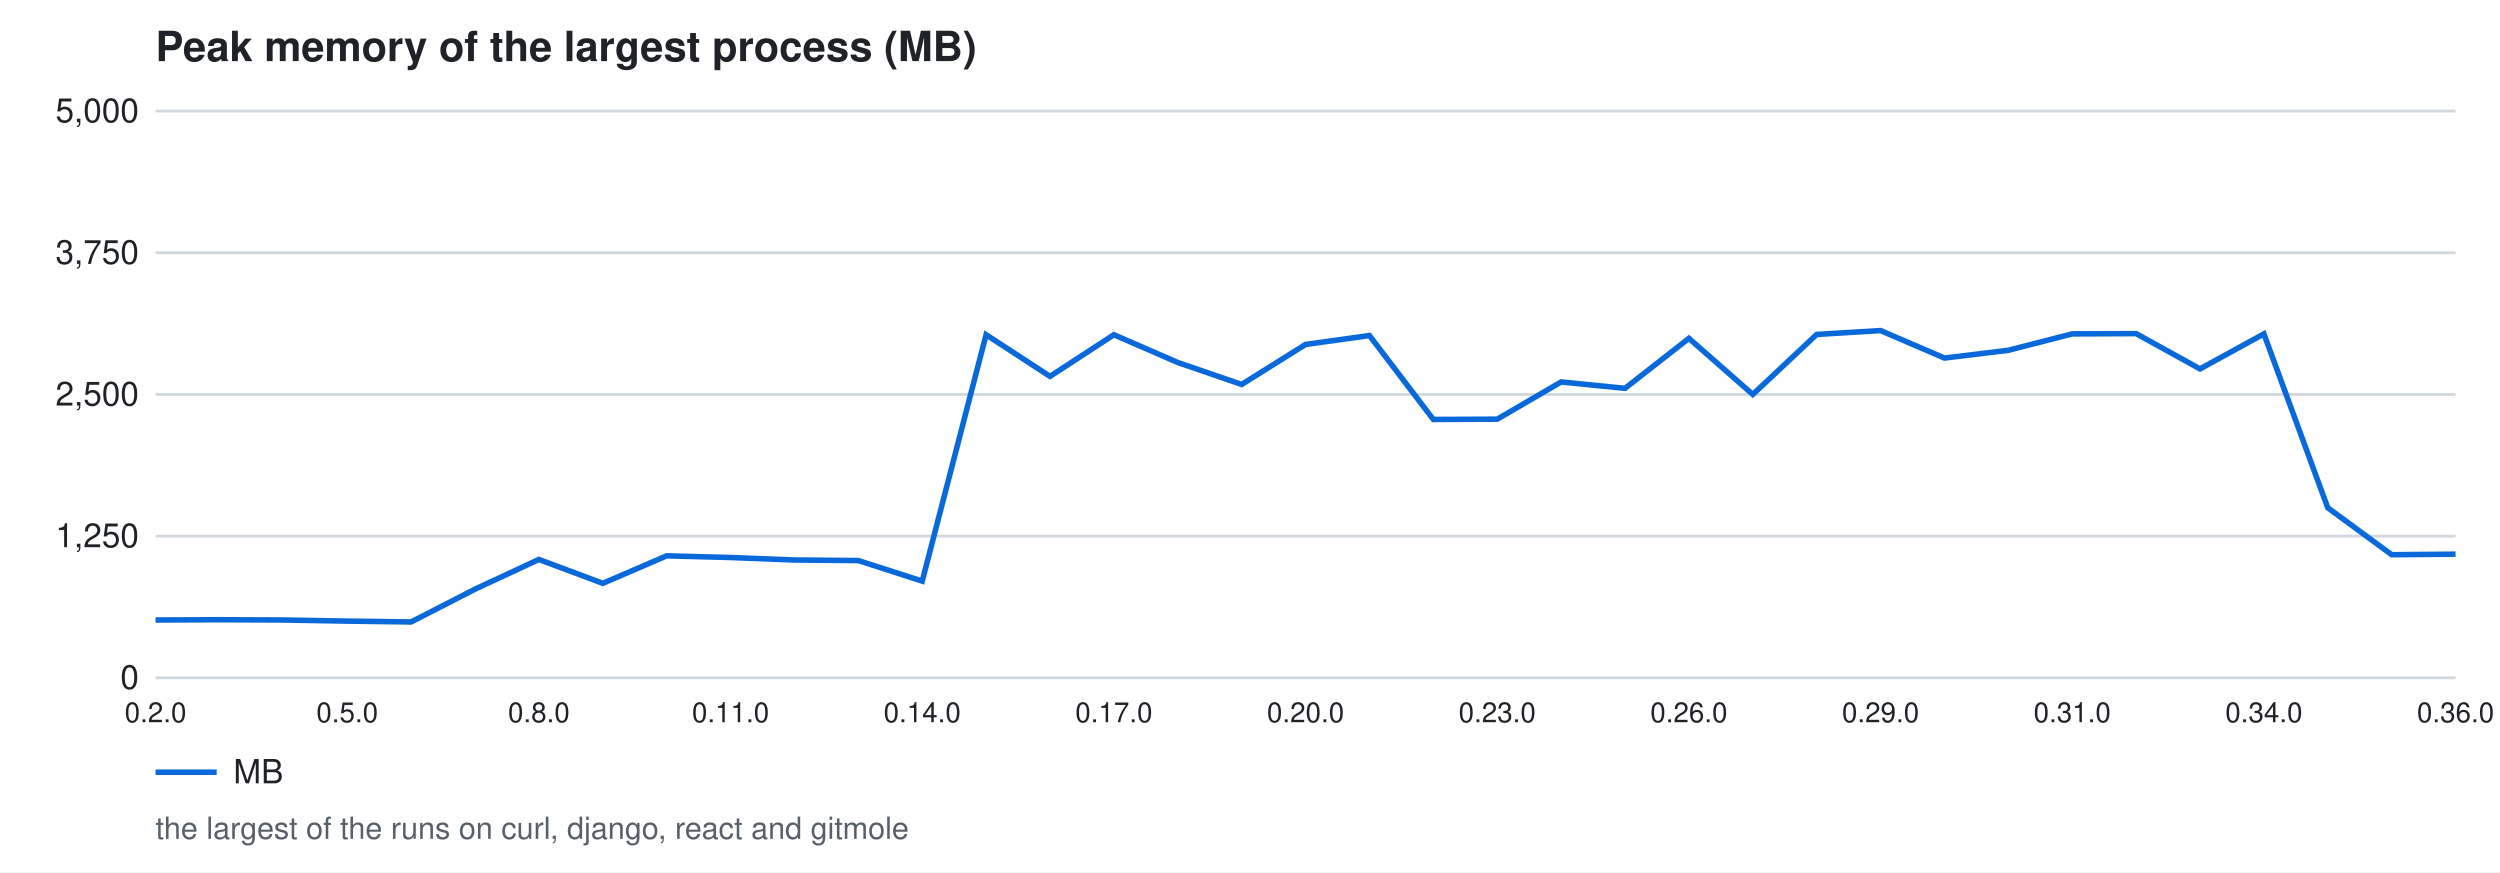
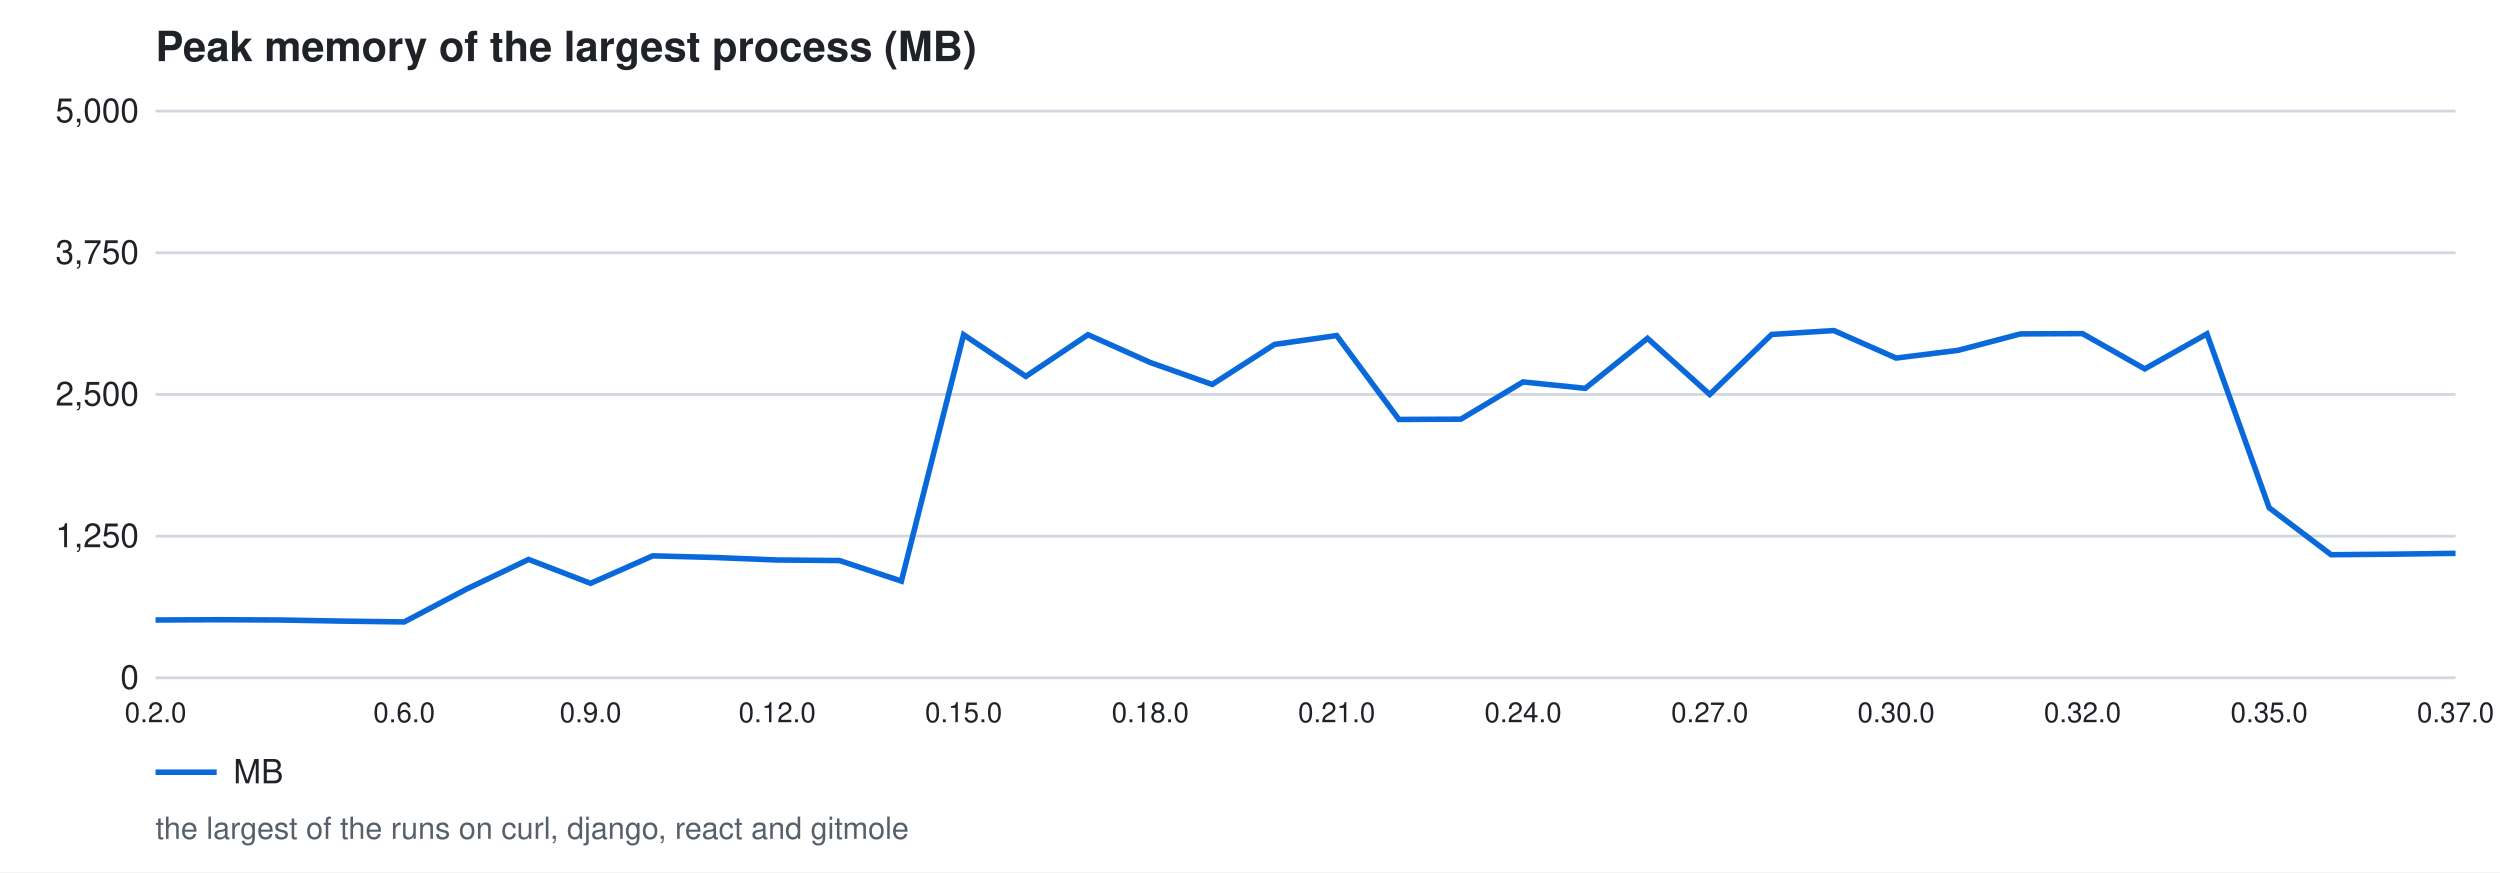
<svg xmlns="http://www.w3.org/2000/svg" width="900" height="314" viewBox="0 0 900 314" font-family="-apple-system,Segoe UI,Helvetica,Arial,sans-serif" font-size="12">
  <rect width="900" height="314" fill="#ffffff" />
  <text x="56" y="22" font-size="15" font-weight="600" fill="#1f2328">Peak memory of the largest process (MB)</text>
  <line x1="56" y1="244.0" x2="884" y2="244.0" stroke="#d0d7de" stroke-width="1" />
  <text x="50" y="248.0" text-anchor="end" fill="#1f2328">0</text>
  <line x1="56" y1="193.0" x2="884" y2="193.0" stroke="#d0d7de" stroke-width="1" />
  <text x="50" y="197.0" text-anchor="end" fill="#1f2328">1,250</text>
  <line x1="56" y1="142.0" x2="884" y2="142.0" stroke="#d0d7de" stroke-width="1" />
  <text x="50" y="146.0" text-anchor="end" fill="#1f2328">2,500</text>
  <line x1="56" y1="91.0" x2="884" y2="91.0" stroke="#d0d7de" stroke-width="1" />
  <text x="50" y="95.0" text-anchor="end" fill="#1f2328">3,750</text>
  <line x1="56" y1="40.0" x2="884" y2="40.0" stroke="#d0d7de" stroke-width="1" />
  <text x="50" y="44.0" text-anchor="end" fill="#1f2328">5,000</text>
  <text x="56.0" y="260" text-anchor="middle" fill="#1f2328" font-size="10">0.2.0</text>
-   <text x="125.0" y="260" text-anchor="middle" fill="#1f2328" font-size="10">0.5.0</text>
-   <text x="194.0" y="260" text-anchor="middle" fill="#1f2328" font-size="10">0.8.0</text>
-   <text x="263.0" y="260" text-anchor="middle" fill="#1f2328" font-size="10">0.11.0</text>
-   <text x="332.0" y="260" text-anchor="middle" fill="#1f2328" font-size="10">0.14.0</text>
-   <text x="401.0" y="260" text-anchor="middle" fill="#1f2328" font-size="10">0.17.0</text>
-   <text x="470.0" y="260" text-anchor="middle" fill="#1f2328" font-size="10">0.20.0</text>
-   <text x="539.0" y="260" text-anchor="middle" fill="#1f2328" font-size="10">0.23.0</text>
-   <text x="608.0" y="260" text-anchor="middle" fill="#1f2328" font-size="10">0.26.0</text>
-   <text x="677.0" y="260" text-anchor="middle" fill="#1f2328" font-size="10">0.29.0</text>
-   <text x="746.0" y="260" text-anchor="middle" fill="#1f2328" font-size="10">0.31.0</text>
-   <text x="815.0" y="260" text-anchor="middle" fill="#1f2328" font-size="10">0.34.0</text>
-   <text x="884.0" y="260" text-anchor="middle" fill="#1f2328" font-size="10">0.36.0</text>
-   <polyline points="56.0,223.2 79.0,223.1 102.0,223.2 125.0,223.6 148.0,223.9 171.0,212.1 194.0,201.4 217.0,210.0 240.0,200.1 263.0,200.7 286.0,201.6 309.0,201.8 332.0,209.2 355.0,120.5 378.0,135.5 401.0,120.5 424.0,130.5 447.0,138.4 470.0,124.0 493.0,120.8 516.0,151.0 539.0,150.9 562.0,137.5 585.0,139.8 608.0,121.8 631.0,142.0 654.0,120.4 677.0,119.0 700.0,128.9 723.0,126.1 746.0,120.2 769.0,120.1 792.0,132.8 815.0,120.2 838.0,182.8 861.0,199.7 884.0,199.5" fill="none" stroke="#0969da" stroke-width="2" />
+   <text x="145.5" y="260" text-anchor="middle" fill="#1f2328" font-size="10">0.6.0</text>
+   <text x="212.6" y="260" text-anchor="middle" fill="#1f2328" font-size="10">0.9.0</text>
+   <text x="279.8" y="260" text-anchor="middle" fill="#1f2328" font-size="10">0.12.0</text>
+   <text x="346.9" y="260" text-anchor="middle" fill="#1f2328" font-size="10">0.15.0</text>
+   <text x="414.1" y="260" text-anchor="middle" fill="#1f2328" font-size="10">0.18.0</text>
+   <text x="481.2" y="260" text-anchor="middle" fill="#1f2328" font-size="10">0.21.0</text>
+   <text x="548.3" y="260" text-anchor="middle" fill="#1f2328" font-size="10">0.24.0</text>
+   <text x="615.5" y="260" text-anchor="middle" fill="#1f2328" font-size="10">0.27.0</text>
+   <text x="682.6" y="260" text-anchor="middle" fill="#1f2328" font-size="10">0.30.0</text>
+   <text x="749.7" y="260" text-anchor="middle" fill="#1f2328" font-size="10">0.32.0</text>
+   <text x="816.9" y="260" text-anchor="middle" fill="#1f2328" font-size="10">0.35.0</text>
+   <text x="884.0" y="260" text-anchor="middle" fill="#1f2328" font-size="10">0.37.0</text>
+   <polyline points="56.0,223.2 78.4,223.1 100.8,223.2 123.1,223.6 145.5,223.9 167.9,212.1 190.3,201.4 212.6,210.0 235.0,200.1 257.4,200.7 279.8,201.6 302.2,201.8 324.5,209.2 346.9,120.5 369.3,135.5 391.7,120.5 414.1,130.5 436.4,138.4 458.8,124.0 481.2,120.8 503.6,151.0 525.9,150.9 548.3,137.5 570.7,139.8 593.1,121.8 615.5,142.0 637.8,120.4 660.2,119.0 682.6,128.9 705.0,126.1 727.4,120.2 749.7,120.1 772.1,132.8 794.5,120.2 816.9,182.8 839.2,199.7 861.6,199.5 884.0,199.2" fill="none" stroke="#0969da" stroke-width="2" />
  <line x1="56" y1="278" x2="78" y2="278" stroke="#0969da" stroke-width="2" />
  <text x="84" y="282" fill="#1f2328">MB</text>
  <text x="56" y="302" fill="#57606a" font-size="11">the largest of the runs on curl, django, react and gitmole</text>
</svg>
